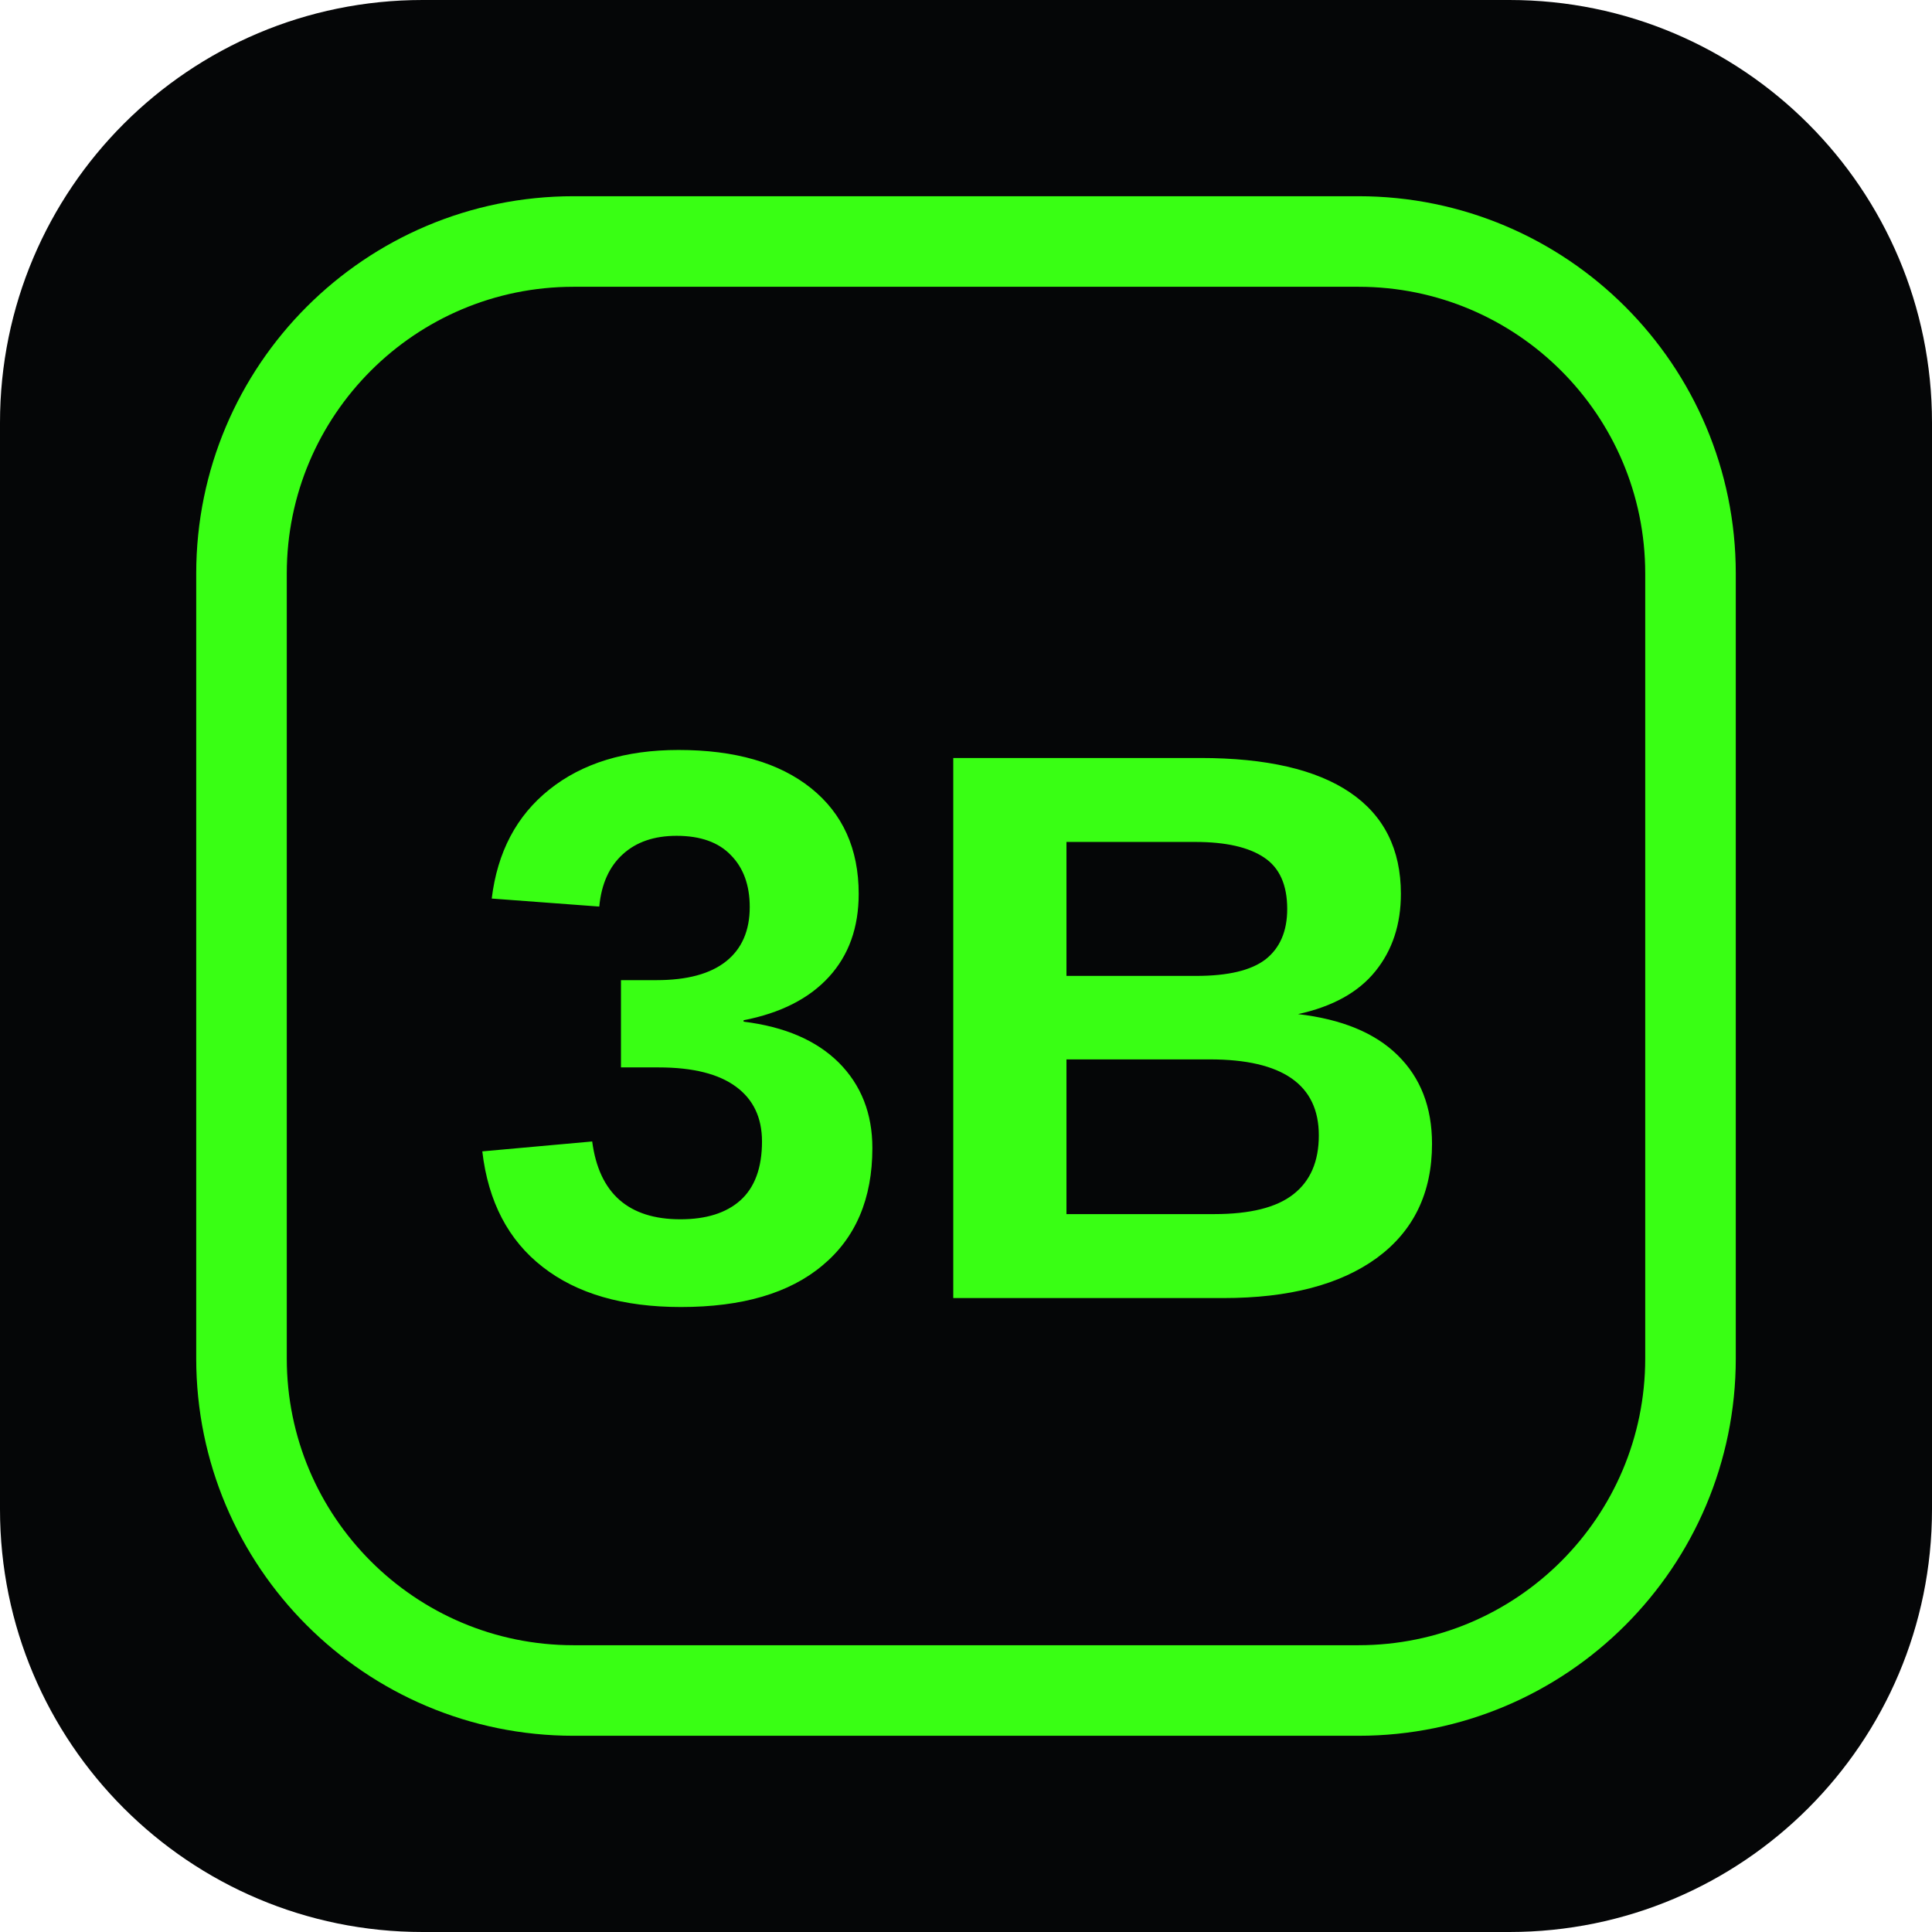
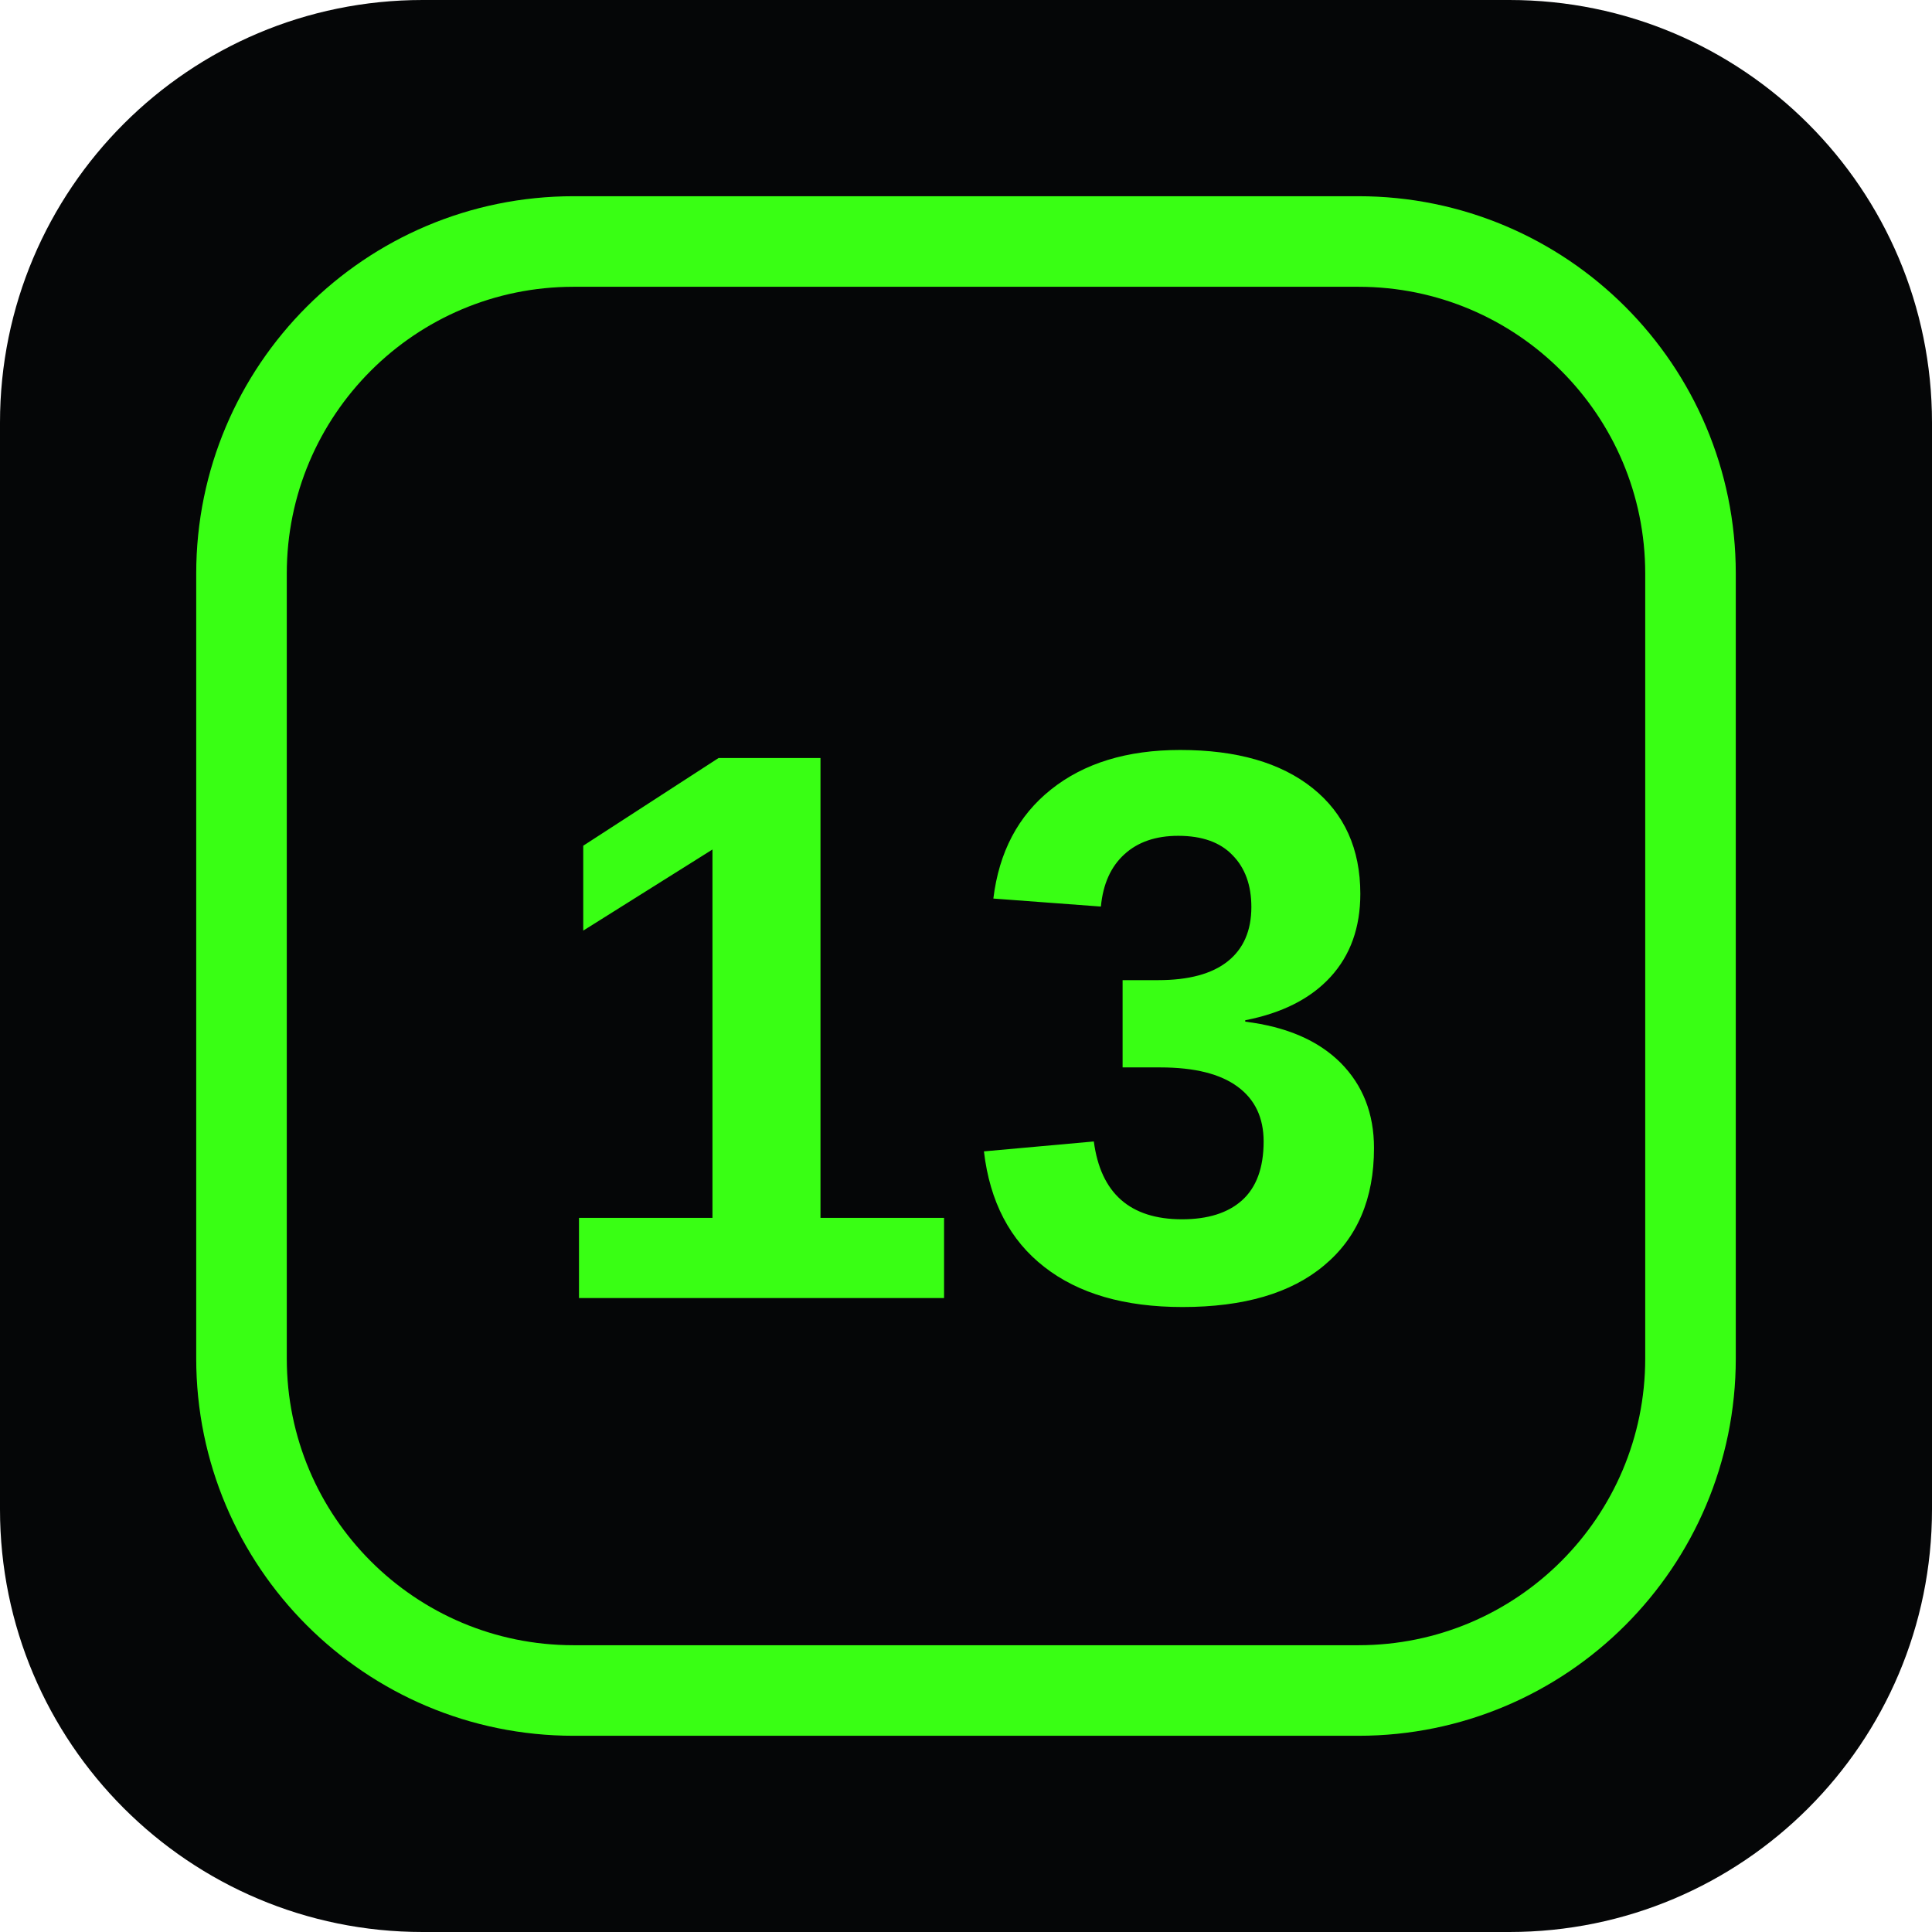
<svg xmlns="http://www.w3.org/2000/svg" width="64" height="64" viewBox="0 0 64 64">
  <rect width="64" height="64" rx="14" fill="#050607" />
  <rect x="8" y="8" width="48" height="48" rx="11" fill="none" stroke="#39FF14" stroke-width="3" />
-   <text x="32" y="43" font-family="Orbitron, Arial, sans-serif" font-size="26" font-weight="900" fill="#39FF14" text-anchor="middle">3B</text>
+   <text x="32" y="43" font-family="Orbitron, Arial, sans-serif" font-size="26" font-weight="900" fill="#39FF14" text-anchor="middle">13</text>
</svg>
